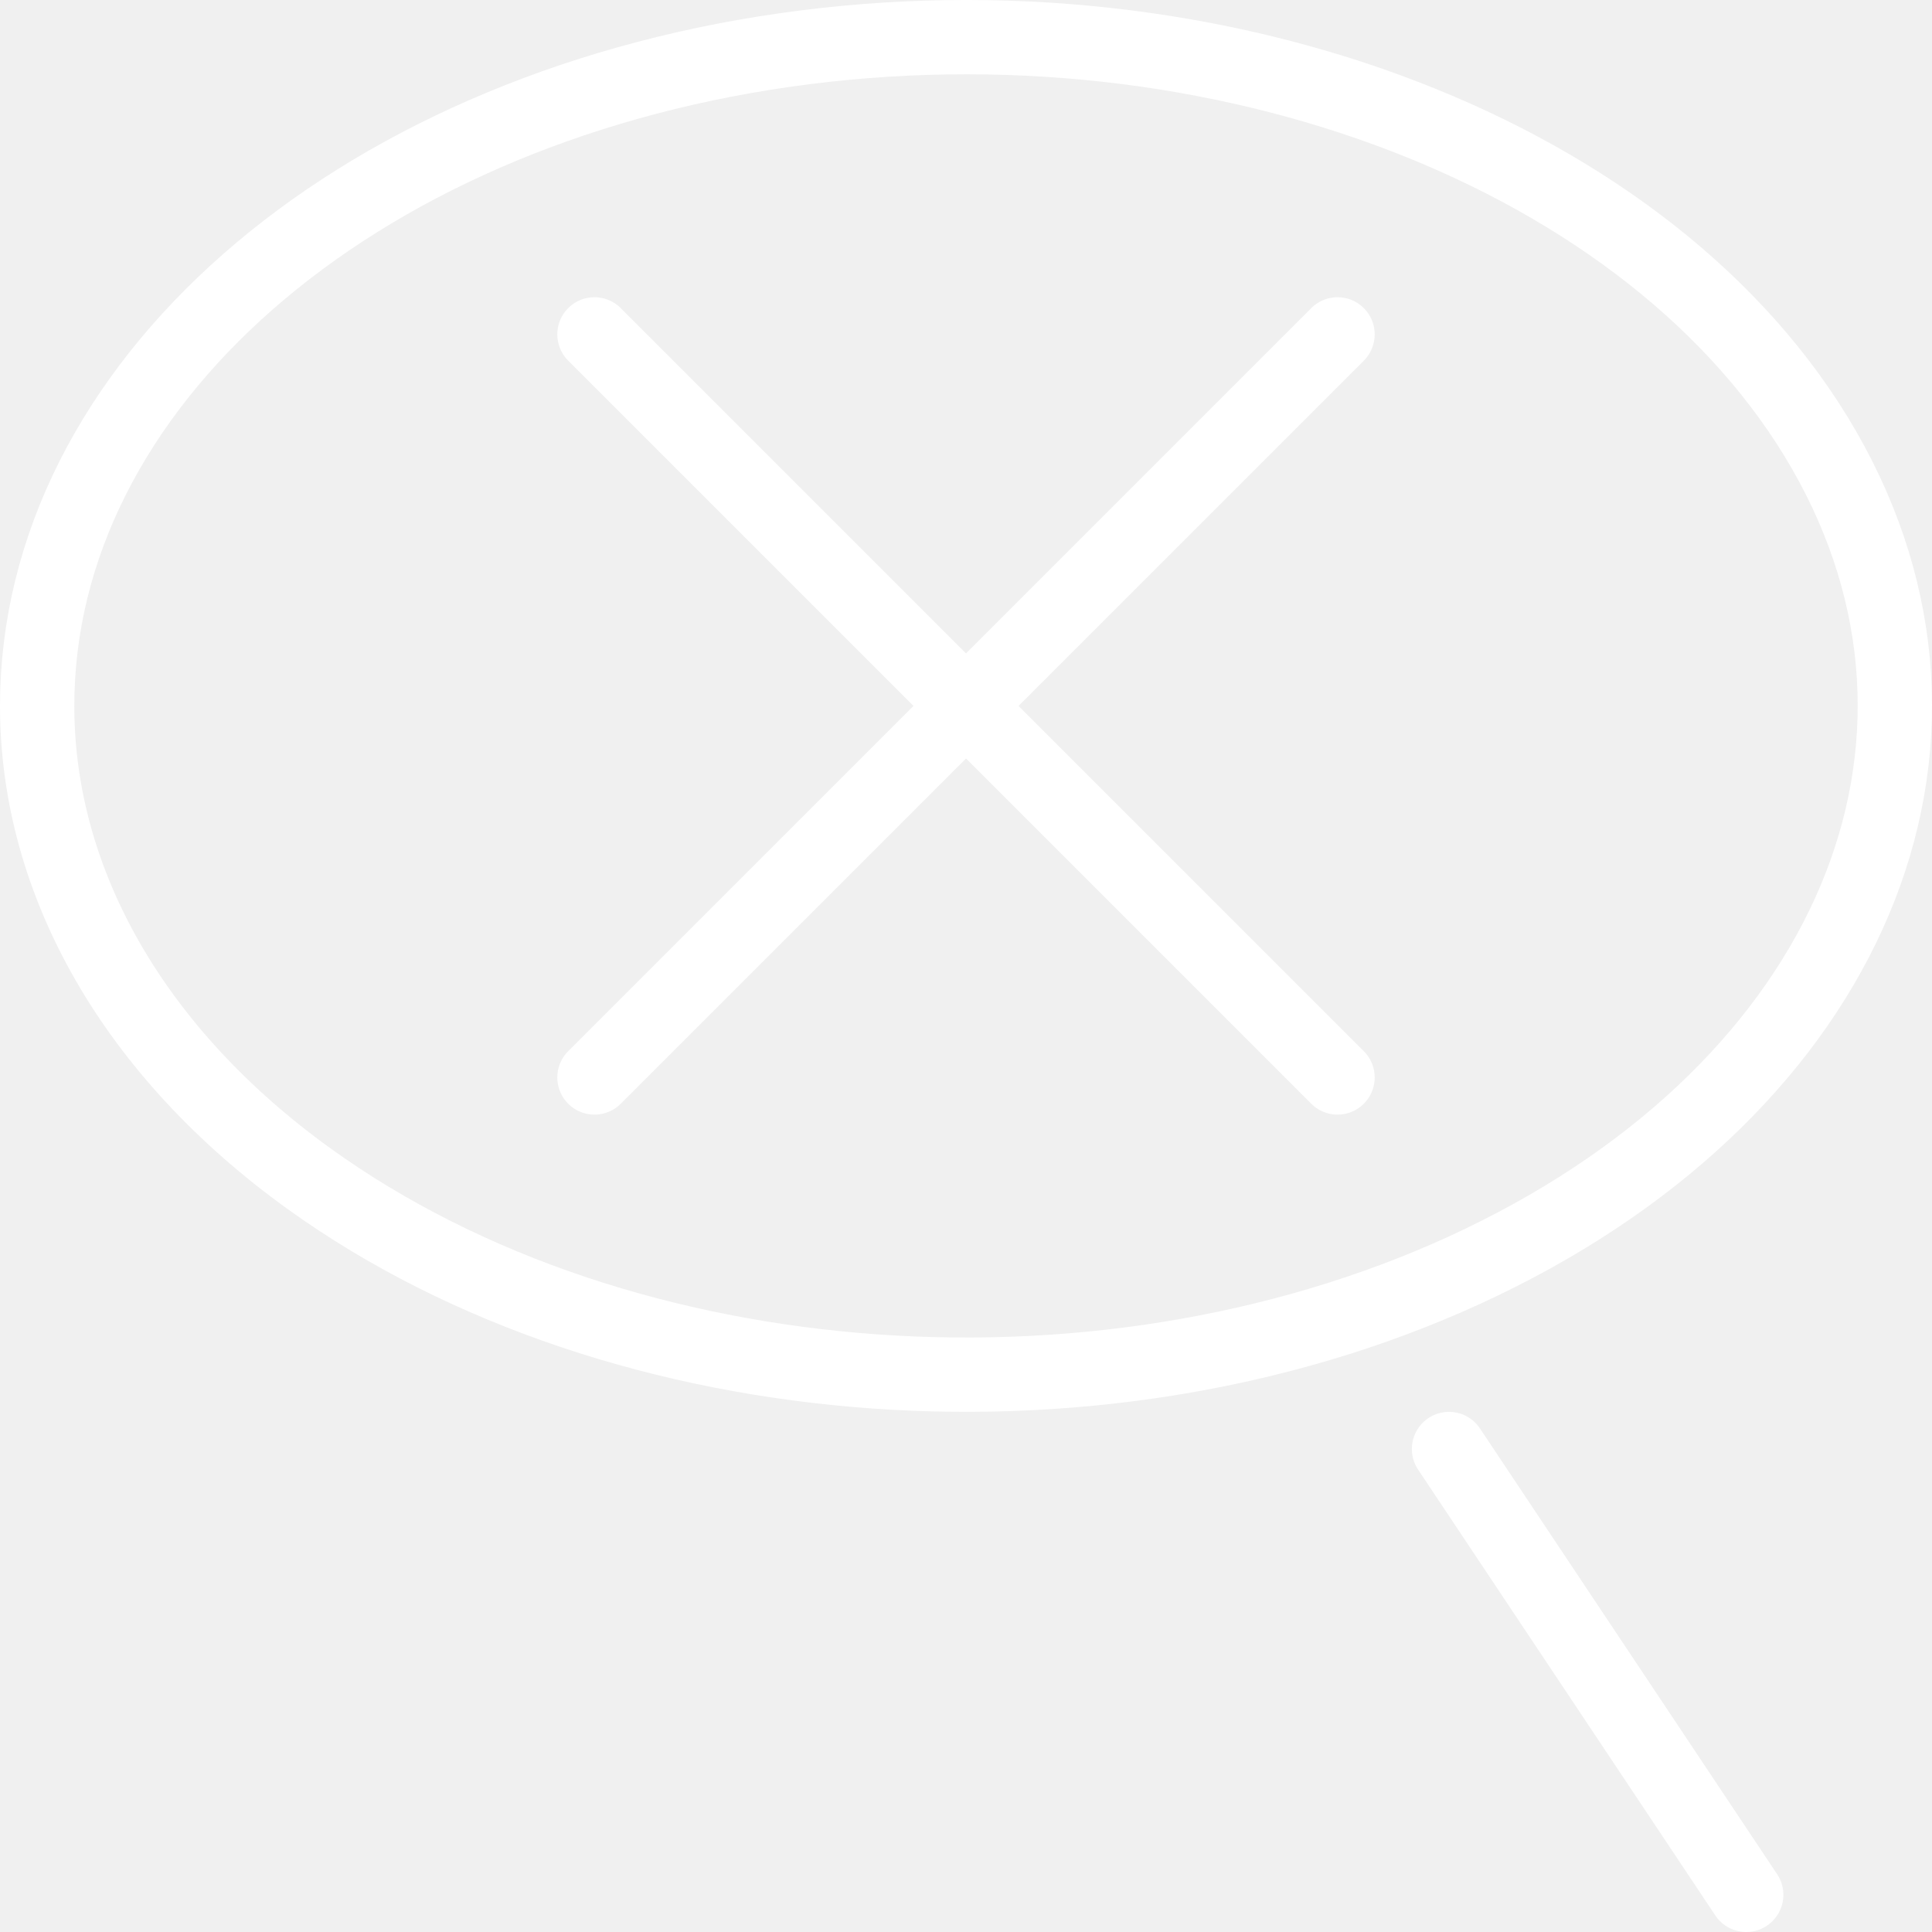
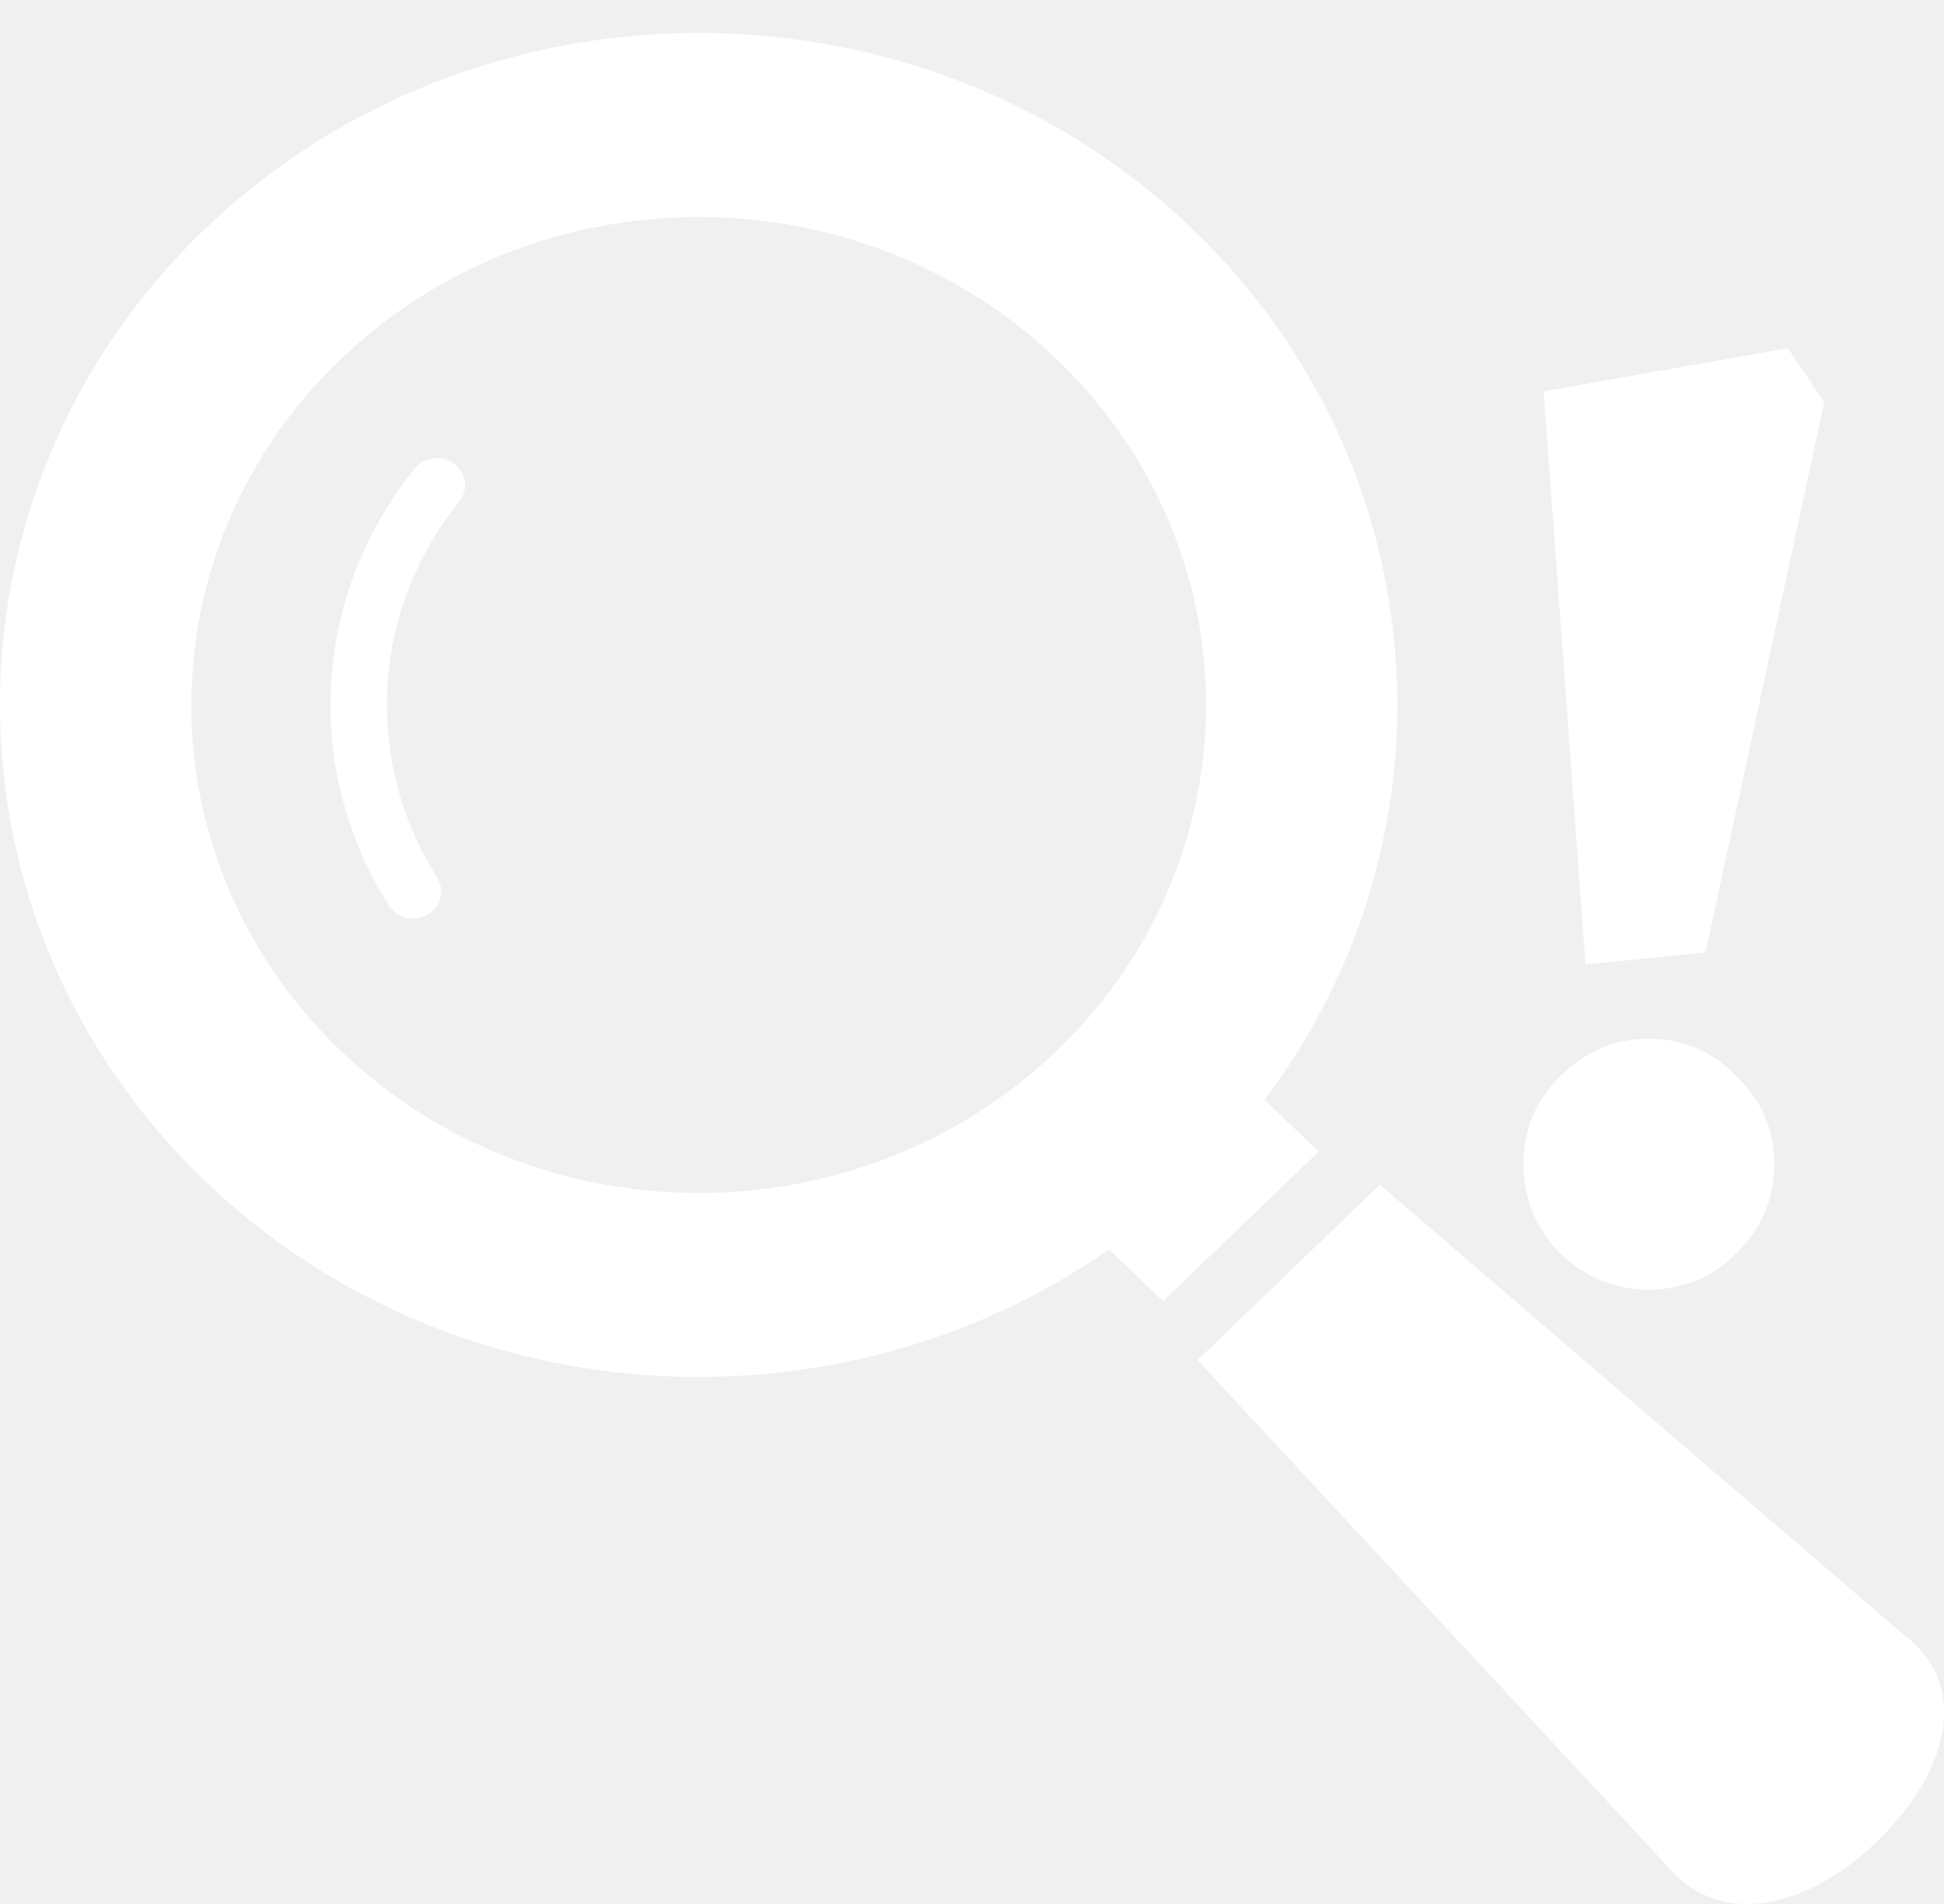
- <svg xmlns="http://www.w3.org/2000/svg" width="52" height="52" viewBox="0 0 52 52" fill="none">
-   <path d="M39 39L47 51" stroke="white" stroke-width="2" stroke-linecap="round" stroke-linejoin="round" />
-   <path fill-rule="evenodd" clip-rule="evenodd" d="M1 19C1 10.414 9.425 3.022 21.123 1.347C32.82 -0.327 44.532 4.18 49.095 12.114C53.659 20.048 49.802 29.197 39.885 33.967C29.968 38.737 16.752 37.799 8.32 31.726C3.633 28.351 1 23.773 1 19Z" stroke="white" stroke-width="2" stroke-linecap="round" stroke-linejoin="round" />
-   <path d="M36 9L16 29" stroke="white" stroke-width="2" stroke-linecap="round" stroke-linejoin="round" />
-   <path d="M36 29L16 9" stroke="white" stroke-width="2" stroke-linecap="round" stroke-linejoin="round" />
+ <svg xmlns="http://www.w3.org/2000/svg" width="49" height="48" viewBox="0 0 49 48" fill="none">
+   <path d="M39.318 31.592C38.706 30.957 38.4 30.209 38.4 29.348C38.4 28.487 38.706 27.75 39.318 27.138C39.953 26.503 40.701 26.186 41.562 26.186C42.423 26.186 43.16 26.503 43.772 27.138C44.407 27.75 44.724 28.487 44.724 29.348C44.724 30.209 44.407 30.957 43.772 31.592C43.16 32.204 42.423 32.51 41.562 32.51C40.701 32.51 39.953 32.204 39.318 31.592ZM45.064 8.778L45.982 10.138L42.99 24.01L39.964 24.316L38.91 9.866L45.064 8.778Z" fill="white" />
+   <path d="M31.874 27.724C36.872 21.101 36.273 11.755 30.07 5.786C23.2 -0.822 12.022 -0.822 5.153 5.786C-1.718 12.396 -1.718 23.149 5.153 29.759C11.356 35.726 21.07 36.303 27.954 31.495L29.316 32.803L33.235 29.034L31.874 27.724ZM26.654 26.473C21.66 31.276 13.563 31.277 8.569 26.473C3.574 21.668 3.574 13.877 8.569 9.073C13.563 4.269 21.66 4.269 26.654 9.073C31.648 13.877 31.648 21.668 26.654 26.473Z" fill="white" />
+   <path d="M10.452 11.813C7.859 15.018 7.644 19.428 9.805 22.833C10.01 23.155 10.447 23.257 10.783 23.06C11.117 22.863 11.222 22.442 11.018 22.12V22.121C9.162 19.201 9.347 15.399 11.572 12.653C11.814 12.356 11.758 11.925 11.448 11.694C11.139 11.462 10.692 11.515 10.452 11.813Z" fill="white" />
+   <path d="M48.01 41.237L34.779 29.867L30.185 34.288L42.002 47.017C43.204 48.512 45.367 48.292 47.312 46.422C49.255 44.552 49.565 42.393 48.01 41.237Z" fill="white" />
</svg>
